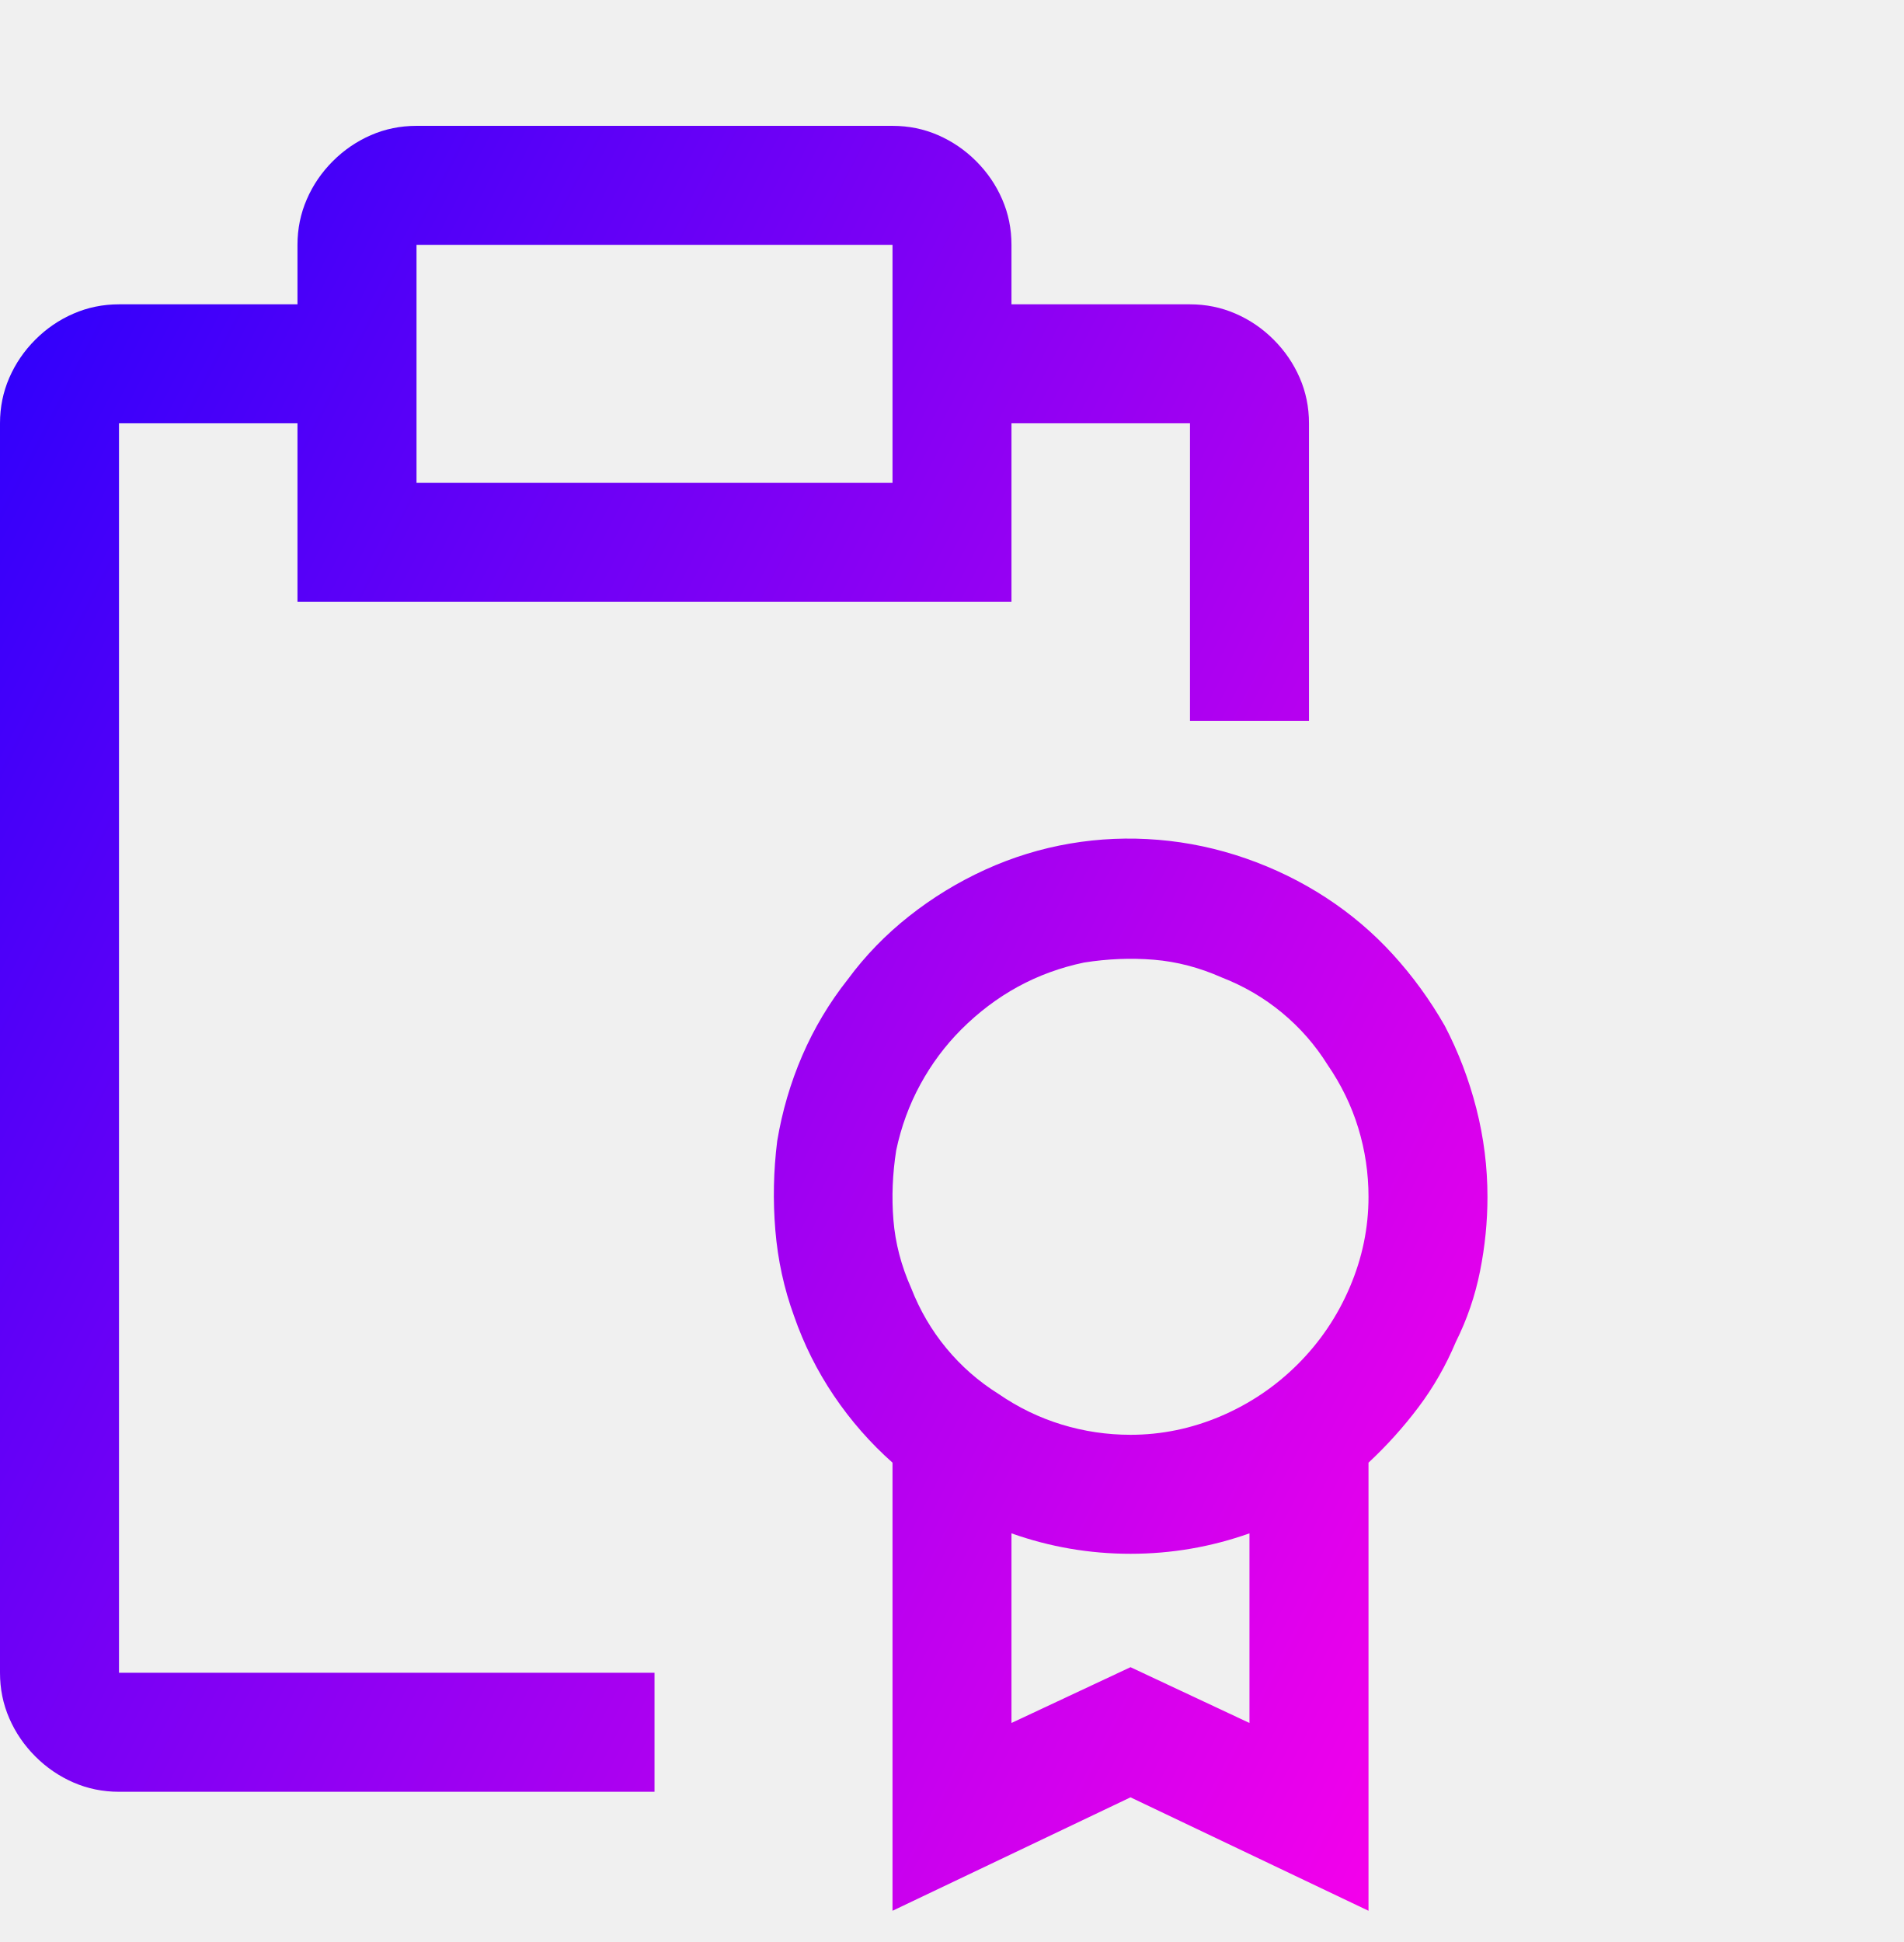
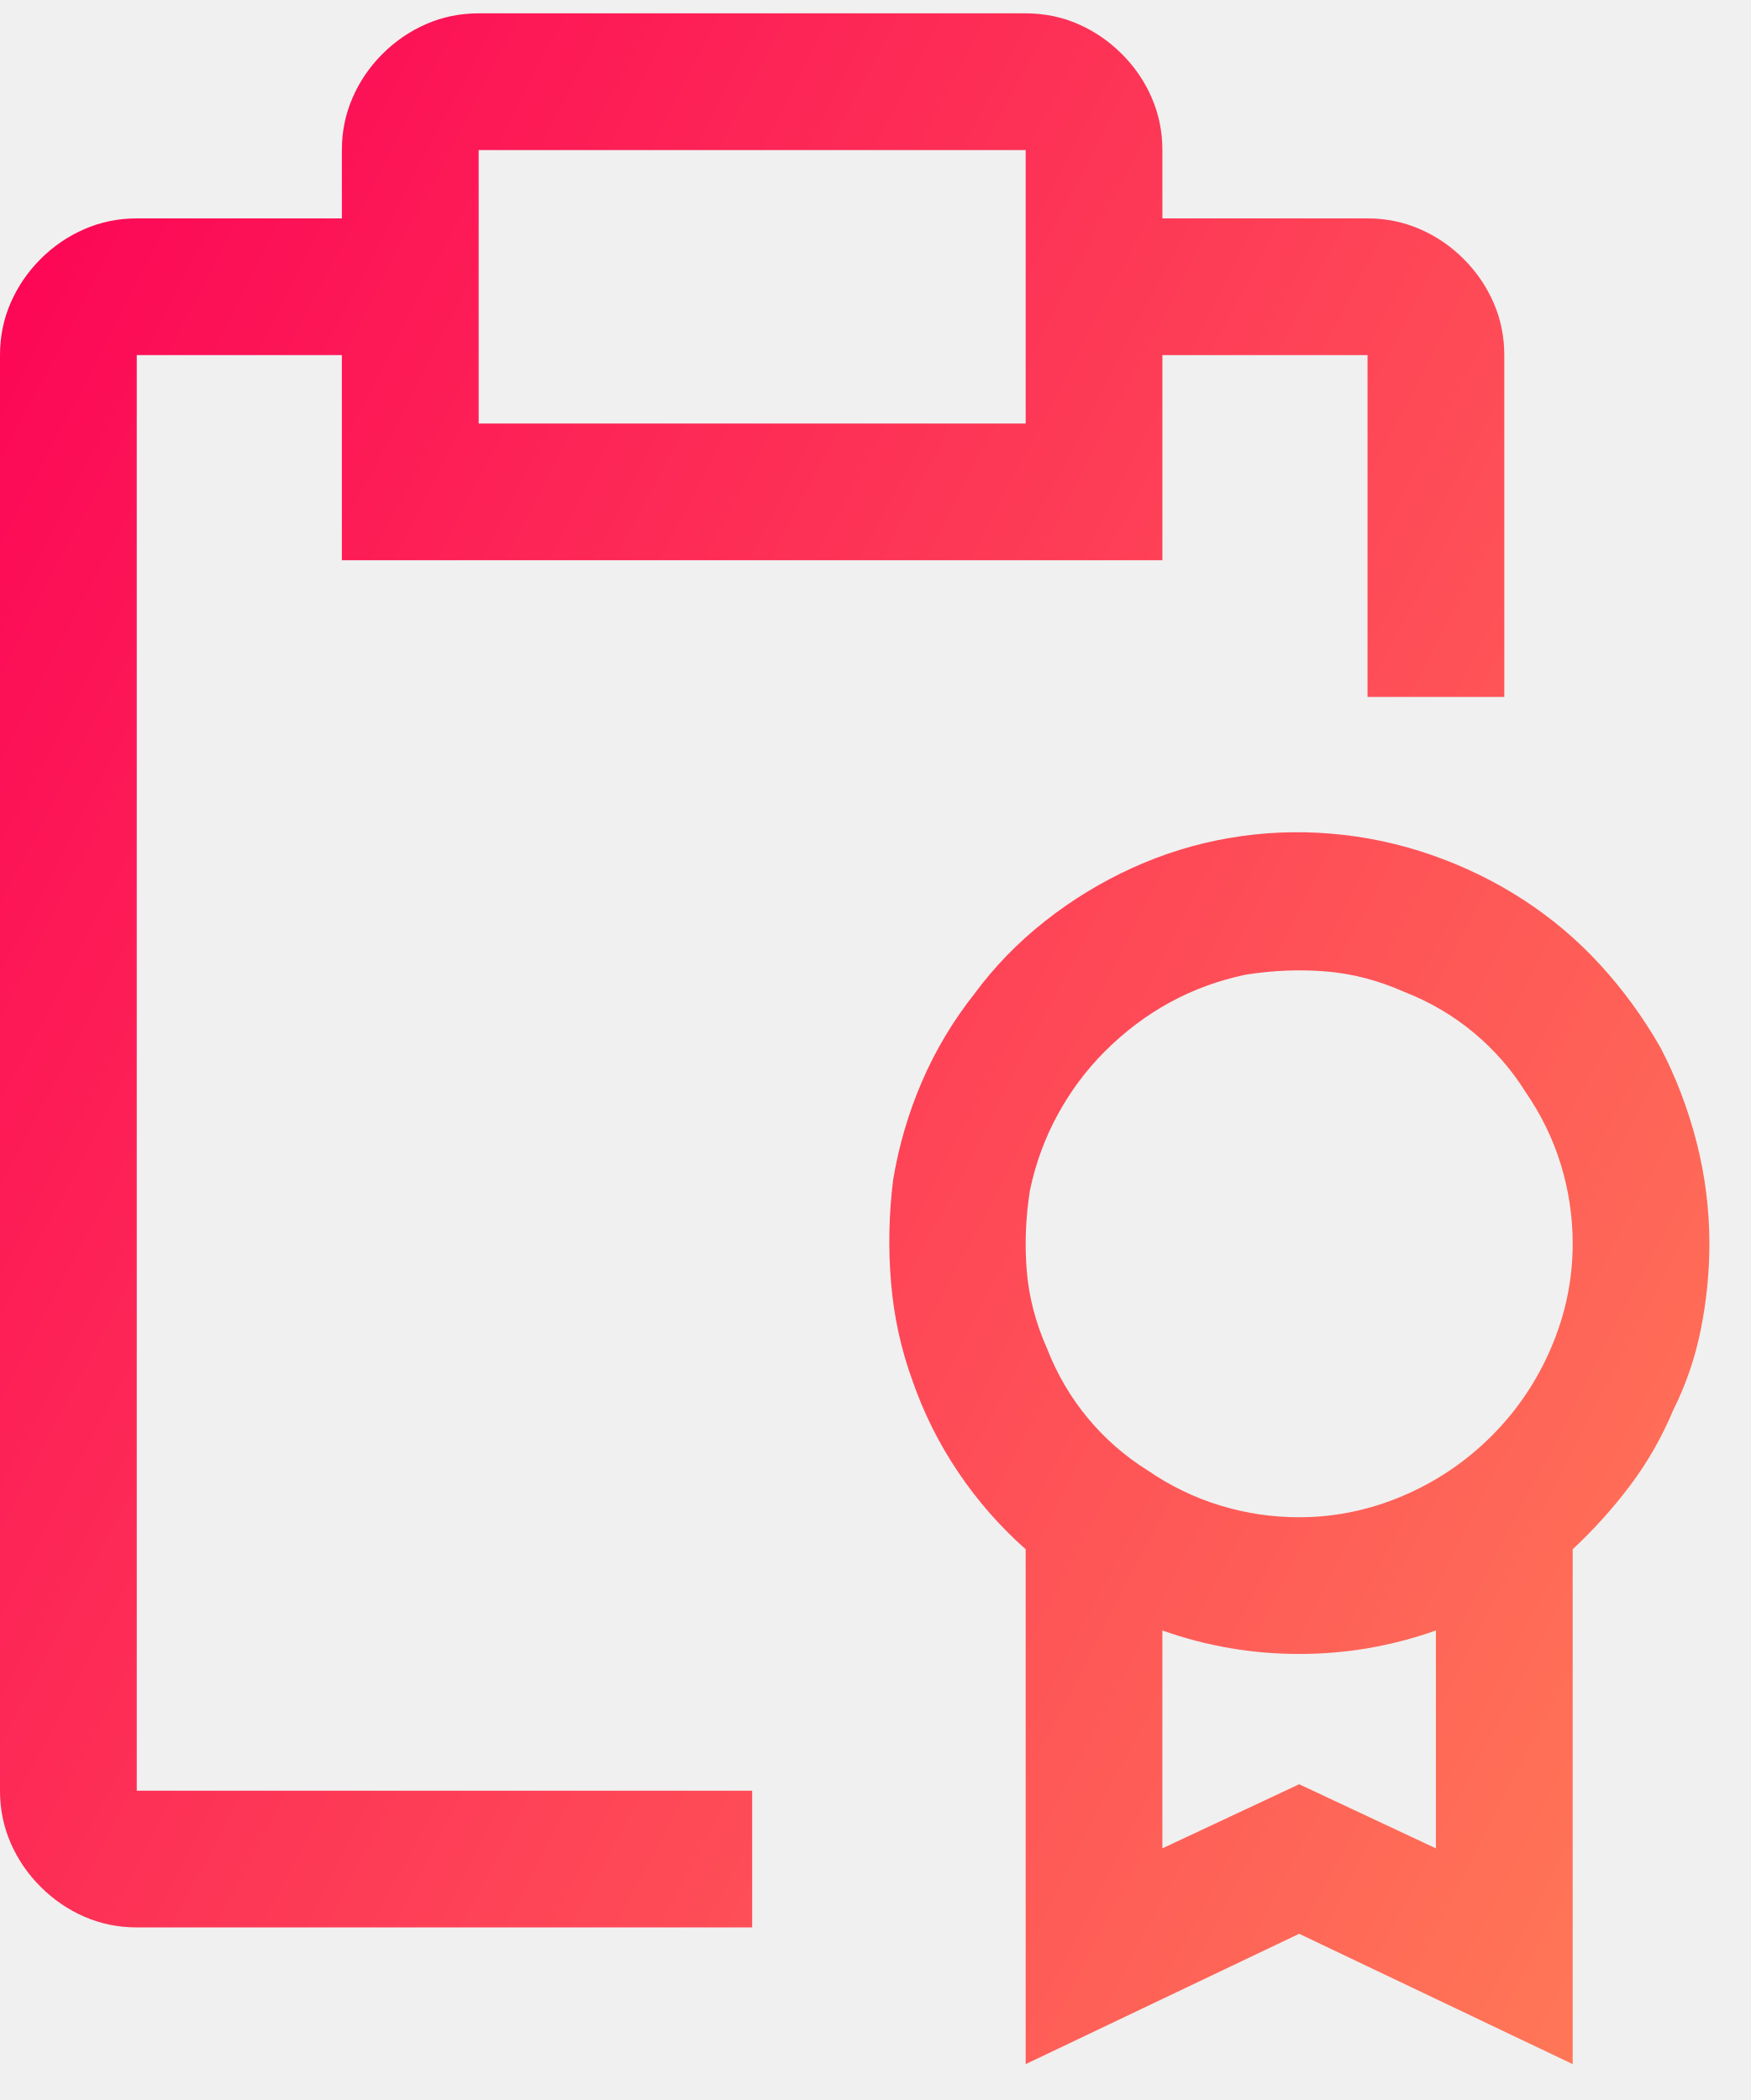
- <svg xmlns="http://www.w3.org/2000/svg" width="50" height="51" viewBox="0 0 50 51" fill="none">
-   <g clip-path="url(#clip0_43_34)">
-     <path d="M26.562 7.992H31.25C31.673 7.992 32.072 8.074 32.446 8.237C32.821 8.399 33.154 8.627 33.447 8.92C33.74 9.213 33.968 9.547 34.131 9.921C34.294 10.296 34.375 10.694 34.375 11.117V18.93H31.25V11.117H26.562V15.805H7.812V11.117H3.125V43.93H17.188V47.055H3.125C2.702 47.055 2.303 46.974 1.929 46.811C1.554 46.648 1.221 46.42 0.928 46.127C0.635 45.834 0.407 45.501 0.244 45.126C0.081 44.752 0 44.353 0 43.93V11.117C0 10.694 0.081 10.296 0.244 9.921C0.407 9.547 0.635 9.213 0.928 8.92C1.221 8.627 1.554 8.399 1.929 8.237C2.303 8.074 2.702 7.992 3.125 7.992H7.812V6.43C7.812 6.007 7.894 5.608 8.057 5.234C8.219 4.859 8.447 4.526 8.74 4.233C9.033 3.94 9.367 3.712 9.741 3.549C10.116 3.386 10.514 3.305 10.938 3.305H23.438C23.861 3.305 24.259 3.386 24.634 3.549C25.008 3.712 25.342 3.94 25.635 4.233C25.928 4.526 26.156 4.859 26.318 5.234C26.481 5.608 26.562 6.007 26.562 6.43V7.992ZM10.938 12.68H23.438V6.43H10.938V12.68ZM37.94 26.938C38.297 27.621 38.574 28.346 38.77 29.111C38.965 29.876 39.062 30.649 39.062 31.43C39.062 32.081 38.997 32.732 38.867 33.383C38.737 34.034 38.525 34.653 38.232 35.239C37.972 35.857 37.647 36.427 37.256 36.947C36.865 37.468 36.426 37.957 35.938 38.412V50.18L29.688 47.201L23.438 50.18V38.412C22.852 37.892 22.339 37.306 21.899 36.654C21.46 36.004 21.11 35.304 20.85 34.555C20.589 33.839 20.426 33.09 20.361 32.309C20.296 31.528 20.312 30.746 20.41 29.965C20.54 29.184 20.76 28.435 21.069 27.719C21.379 27.003 21.777 26.335 22.266 25.717C22.721 25.099 23.259 24.545 23.877 24.057C24.495 23.569 25.163 23.162 25.879 22.836C26.595 22.511 27.336 22.283 28.101 22.153C28.866 22.022 29.639 21.99 30.42 22.055C31.201 22.12 31.966 22.283 32.715 22.543C33.464 22.804 34.163 23.145 34.815 23.569C35.465 23.992 36.051 24.488 36.572 25.058C37.093 25.628 37.549 26.254 37.94 26.938ZM29.688 43.783L32.812 45.248V40.268C31.803 40.626 30.762 40.805 29.688 40.805C28.613 40.805 27.572 40.626 26.562 40.268V45.248L29.688 43.783ZM26.221 36.606C26.741 36.964 27.295 37.232 27.881 37.411C28.467 37.59 29.069 37.68 29.688 37.68C30.501 37.68 31.291 37.517 32.056 37.192C32.821 36.866 33.496 36.41 34.082 35.825C34.668 35.239 35.124 34.563 35.449 33.798C35.775 33.033 35.938 32.244 35.938 31.43C35.938 30.811 35.848 30.209 35.669 29.623C35.49 29.037 35.221 28.484 34.863 27.963C34.538 27.442 34.139 26.987 33.667 26.596C33.195 26.205 32.666 25.896 32.08 25.668C31.494 25.408 30.9 25.253 30.298 25.204C29.696 25.155 29.085 25.18 28.467 25.278C27.848 25.408 27.27 25.619 26.733 25.912C26.196 26.205 25.7 26.58 25.244 27.035C24.821 27.459 24.463 27.939 24.17 28.476C23.877 29.013 23.665 29.591 23.535 30.209C23.438 30.828 23.413 31.438 23.462 32.04C23.511 32.642 23.665 33.237 23.926 33.822C24.154 34.408 24.463 34.937 24.854 35.409C25.244 35.881 25.7 36.28 26.221 36.606Z" fill="url(#paint0_linear_43_34)" />
-   </g>
+ <svg xmlns="http://www.w3.org/2000/svg" width="40" height="48" viewBox="0 0 40 48" fill="none">
+   <path d="M26.562 4.992H31.25C31.673 4.992 32.072 5.074 32.446 5.237C32.821 5.399 33.154 5.627 33.447 5.92C33.74 6.213 33.968 6.547 34.131 6.921C34.294 7.295 34.375 7.694 34.375 8.117V15.93H31.25V8.117H26.562V12.805H7.812V8.117H3.125V40.93H17.188V44.055H3.125C2.702 44.055 2.303 43.974 1.929 43.811C1.554 43.648 1.221 43.42 0.928 43.127C0.635 42.834 0.407 42.501 0.244 42.126C0.081 41.752 0 41.353 0 40.93V8.117C0 7.694 0.081 7.295 0.244 6.921C0.407 6.547 0.635 6.213 0.928 5.92C1.221 5.627 1.554 5.399 1.929 5.237C2.303 5.074 2.702 4.992 3.125 4.992H7.812V3.43C7.812 3.007 7.894 2.608 8.057 2.234C8.219 1.859 8.447 1.526 8.74 1.233C9.033 0.94 9.367 0.712 9.741 0.549C10.116 0.386 10.514 0.305 10.938 0.305H23.438C23.861 0.305 24.259 0.386 24.634 0.549C25.008 0.712 25.342 0.94 25.635 1.233C25.928 1.526 26.156 1.859 26.318 2.234C26.481 2.608 26.562 3.007 26.562 3.43V4.992ZM10.938 9.68H23.438V3.43H10.938V9.68ZM37.94 23.938C38.297 24.621 38.574 25.346 38.77 26.111C38.965 26.876 39.062 27.649 39.062 28.43C39.062 29.081 38.997 29.732 38.867 30.383C38.737 31.034 38.525 31.653 38.232 32.239C37.972 32.857 37.647 33.427 37.256 33.947C36.865 34.468 36.426 34.957 35.938 35.412V47.18L29.688 44.201L23.438 47.18V35.412C22.852 34.892 22.339 34.306 21.899 33.654C21.46 33.004 21.11 32.304 20.85 31.555C20.589 30.839 20.426 30.09 20.361 29.309C20.296 28.528 20.312 27.746 20.41 26.965C20.54 26.184 20.76 25.435 21.069 24.719C21.379 24.003 21.777 23.335 22.266 22.717C22.721 22.099 23.259 21.545 23.877 21.057C24.495 20.569 25.163 20.162 25.879 19.836C26.595 19.511 27.336 19.283 28.101 19.153C28.866 19.022 29.639 18.99 30.42 19.055C31.201 19.12 31.966 19.283 32.715 19.543C33.464 19.804 34.163 20.145 34.815 20.569C35.465 20.992 36.051 21.488 36.572 22.058C37.093 22.628 37.549 23.254 37.94 23.938ZM29.688 40.783L32.812 42.248V37.268C31.803 37.626 30.762 37.805 29.688 37.805C28.613 37.805 27.572 37.626 26.562 37.268V42.248L29.688 40.783ZM26.221 33.606C26.741 33.964 27.295 34.232 27.881 34.411C28.467 34.59 29.069 34.68 29.688 34.68C30.501 34.68 31.291 34.517 32.056 34.192C32.821 33.866 33.496 33.41 34.082 32.825C34.668 32.239 35.124 31.563 35.449 30.798C35.775 30.033 35.938 29.244 35.938 28.43C35.938 27.811 35.848 27.209 35.669 26.623C35.49 26.037 35.221 25.484 34.863 24.963C34.538 24.442 34.139 23.987 33.667 23.596C33.195 23.205 32.666 22.896 32.08 22.668C31.494 22.408 30.9 22.253 30.298 22.204C29.696 22.155 29.085 22.18 28.467 22.278C27.848 22.408 27.27 22.619 26.733 22.912C26.196 23.205 25.7 23.58 25.244 24.035C24.821 24.459 24.463 24.939 24.17 25.476C23.877 26.013 23.665 26.591 23.535 27.209C23.438 27.828 23.413 28.438 23.462 29.04C23.511 29.642 23.665 30.237 23.926 30.823C24.154 31.408 24.463 31.937 24.854 32.409C25.244 32.881 25.7 33.28 26.221 33.606Z" fill="url(#paint0_linear_798_183)" />
  <defs>
-     <linearGradient id="paint0_linear_43_34" x1="3.61844e-07" y1="3.305" x2="49.938" y2="29.231" gradientUnits="userSpaceOnUse">
-       <stop stop-color="#2600FC" />
-       <stop offset="1" stop-color="#FF00EA" />
+     <linearGradient id="paint0_linear_798_183" x1="3.61844e-07" y1="0.305" x2="49.938" y2="26.231" gradientUnits="userSpaceOnUse">
+       <stop stop-color="#FC0056" />
+       <stop offset="1" stop-color="#FF7D57" />
    </linearGradient>
-     <clipPath id="clip0_43_34">
-       <rect width="50" height="50" fill="white" transform="matrix(1 0 0 -1 0 50.1799)" />
-     </clipPath>
  </defs>
</svg>
